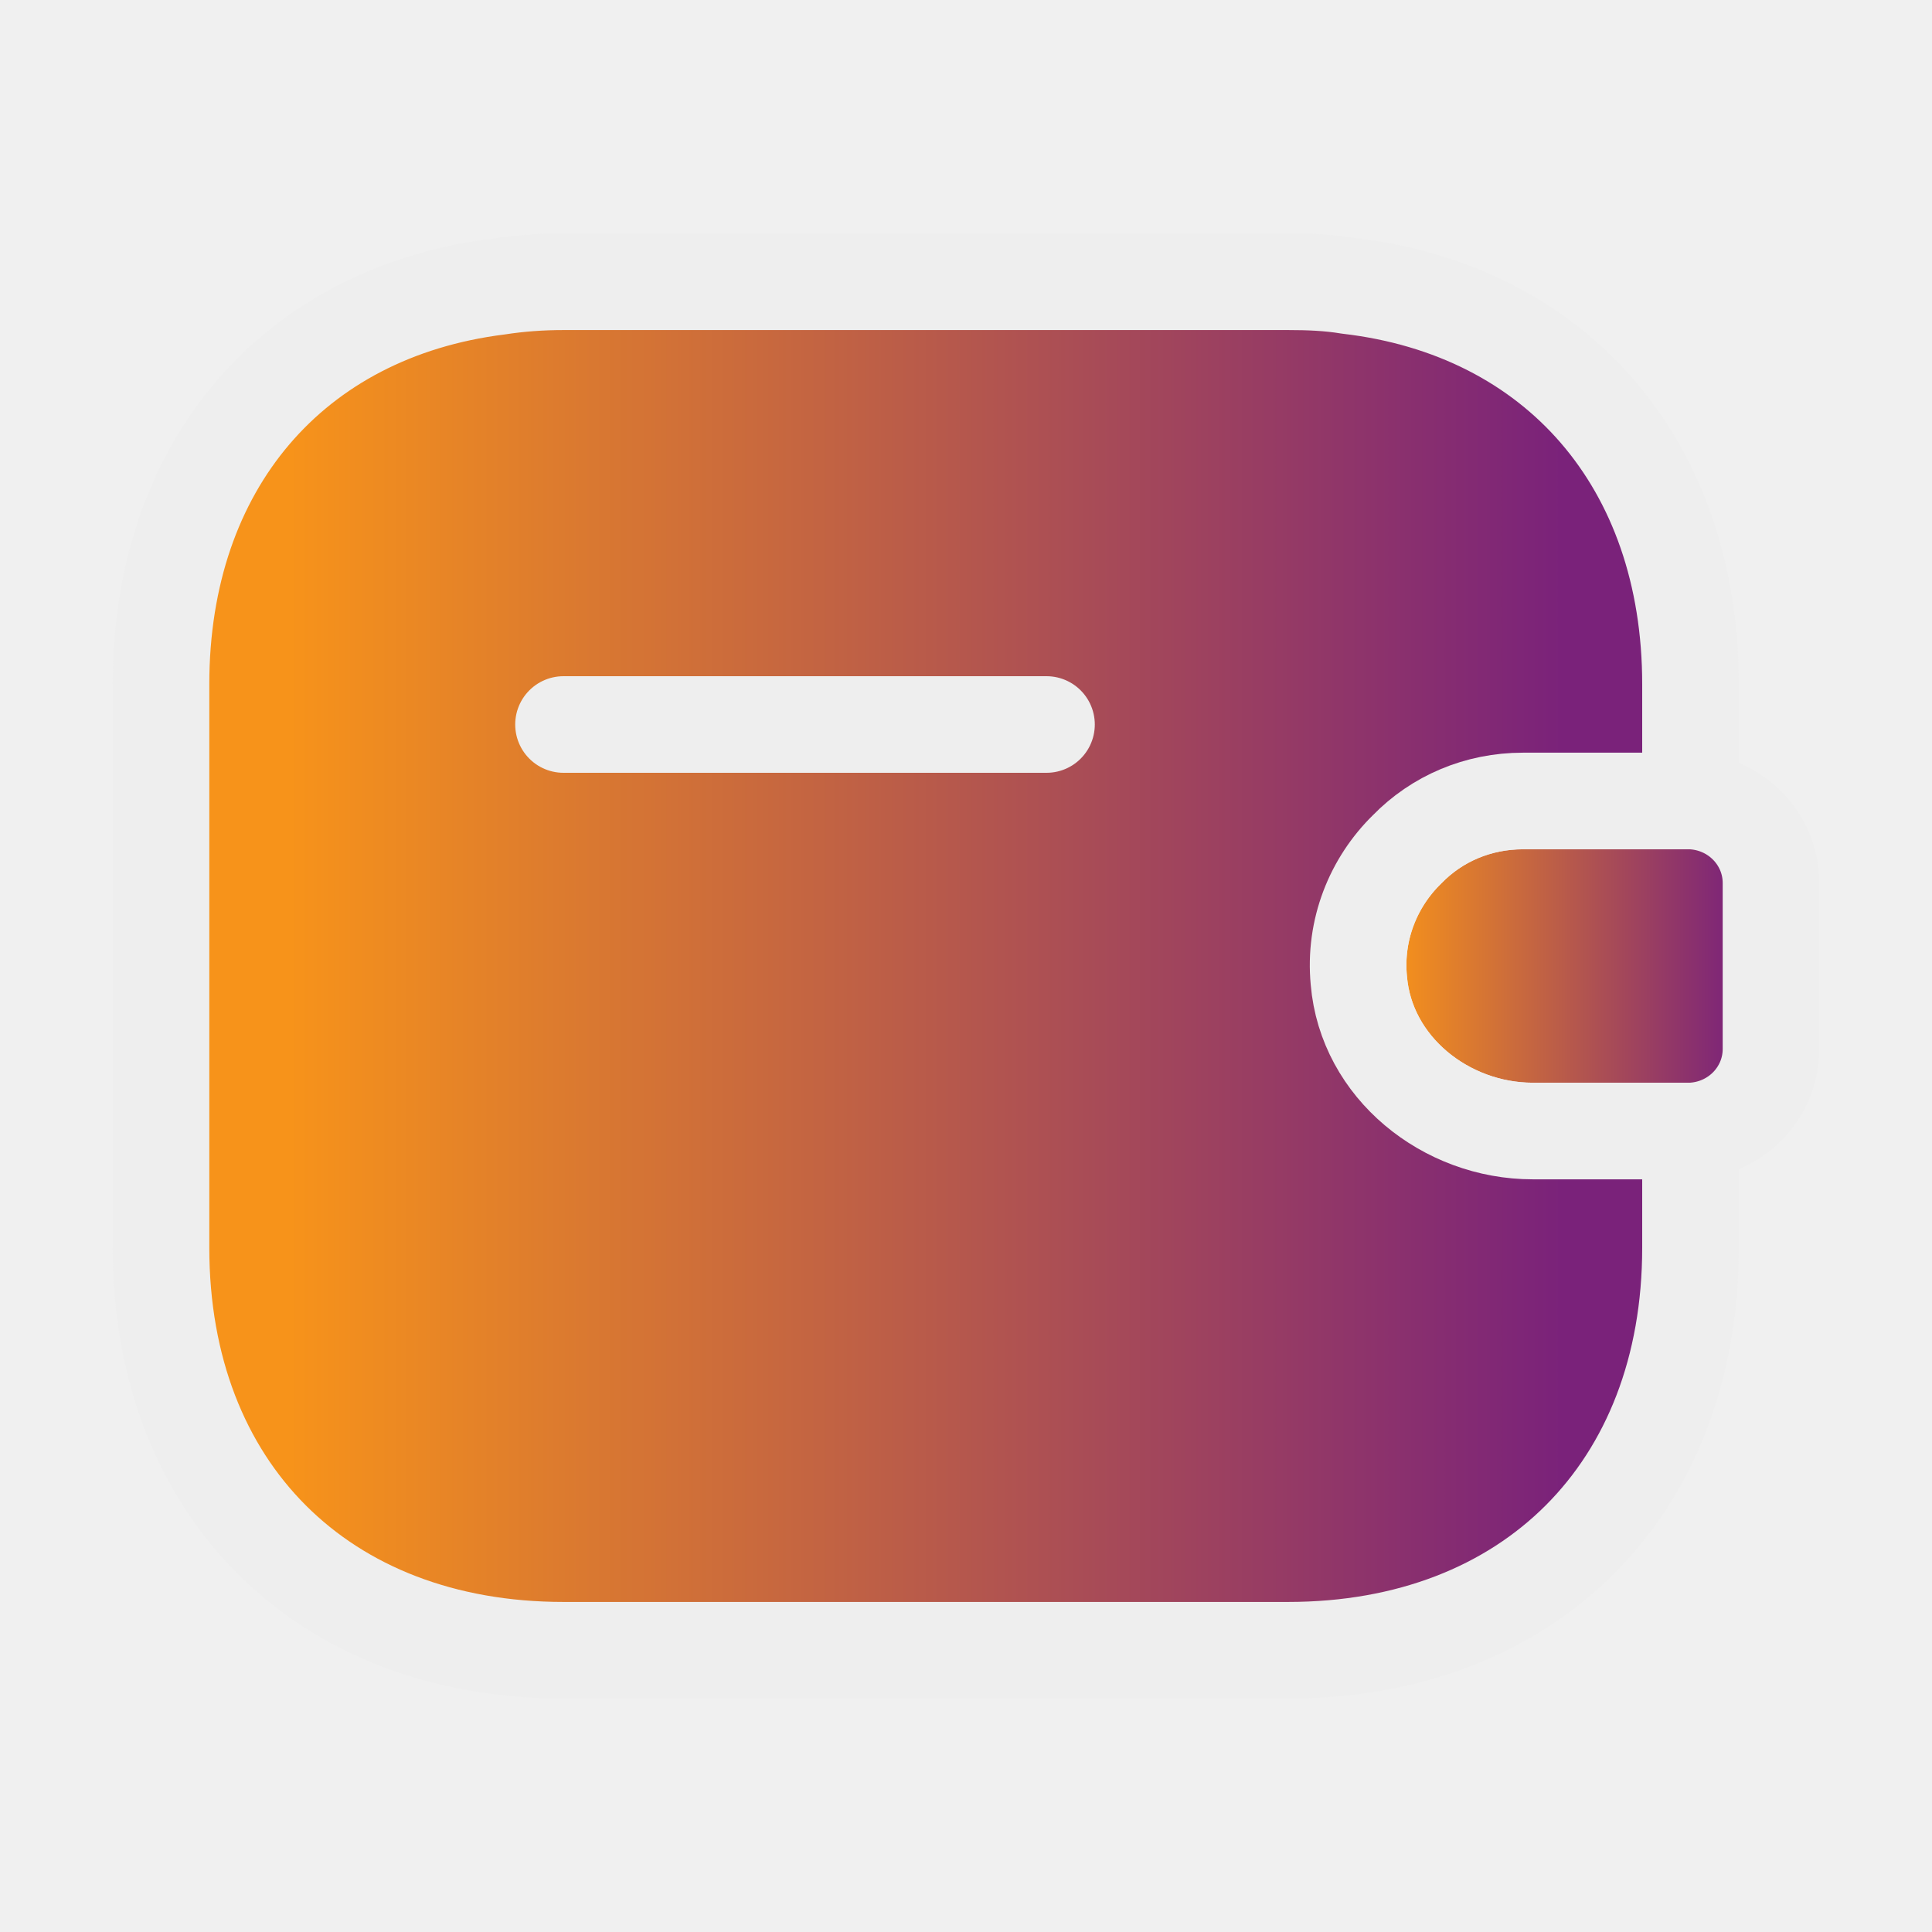
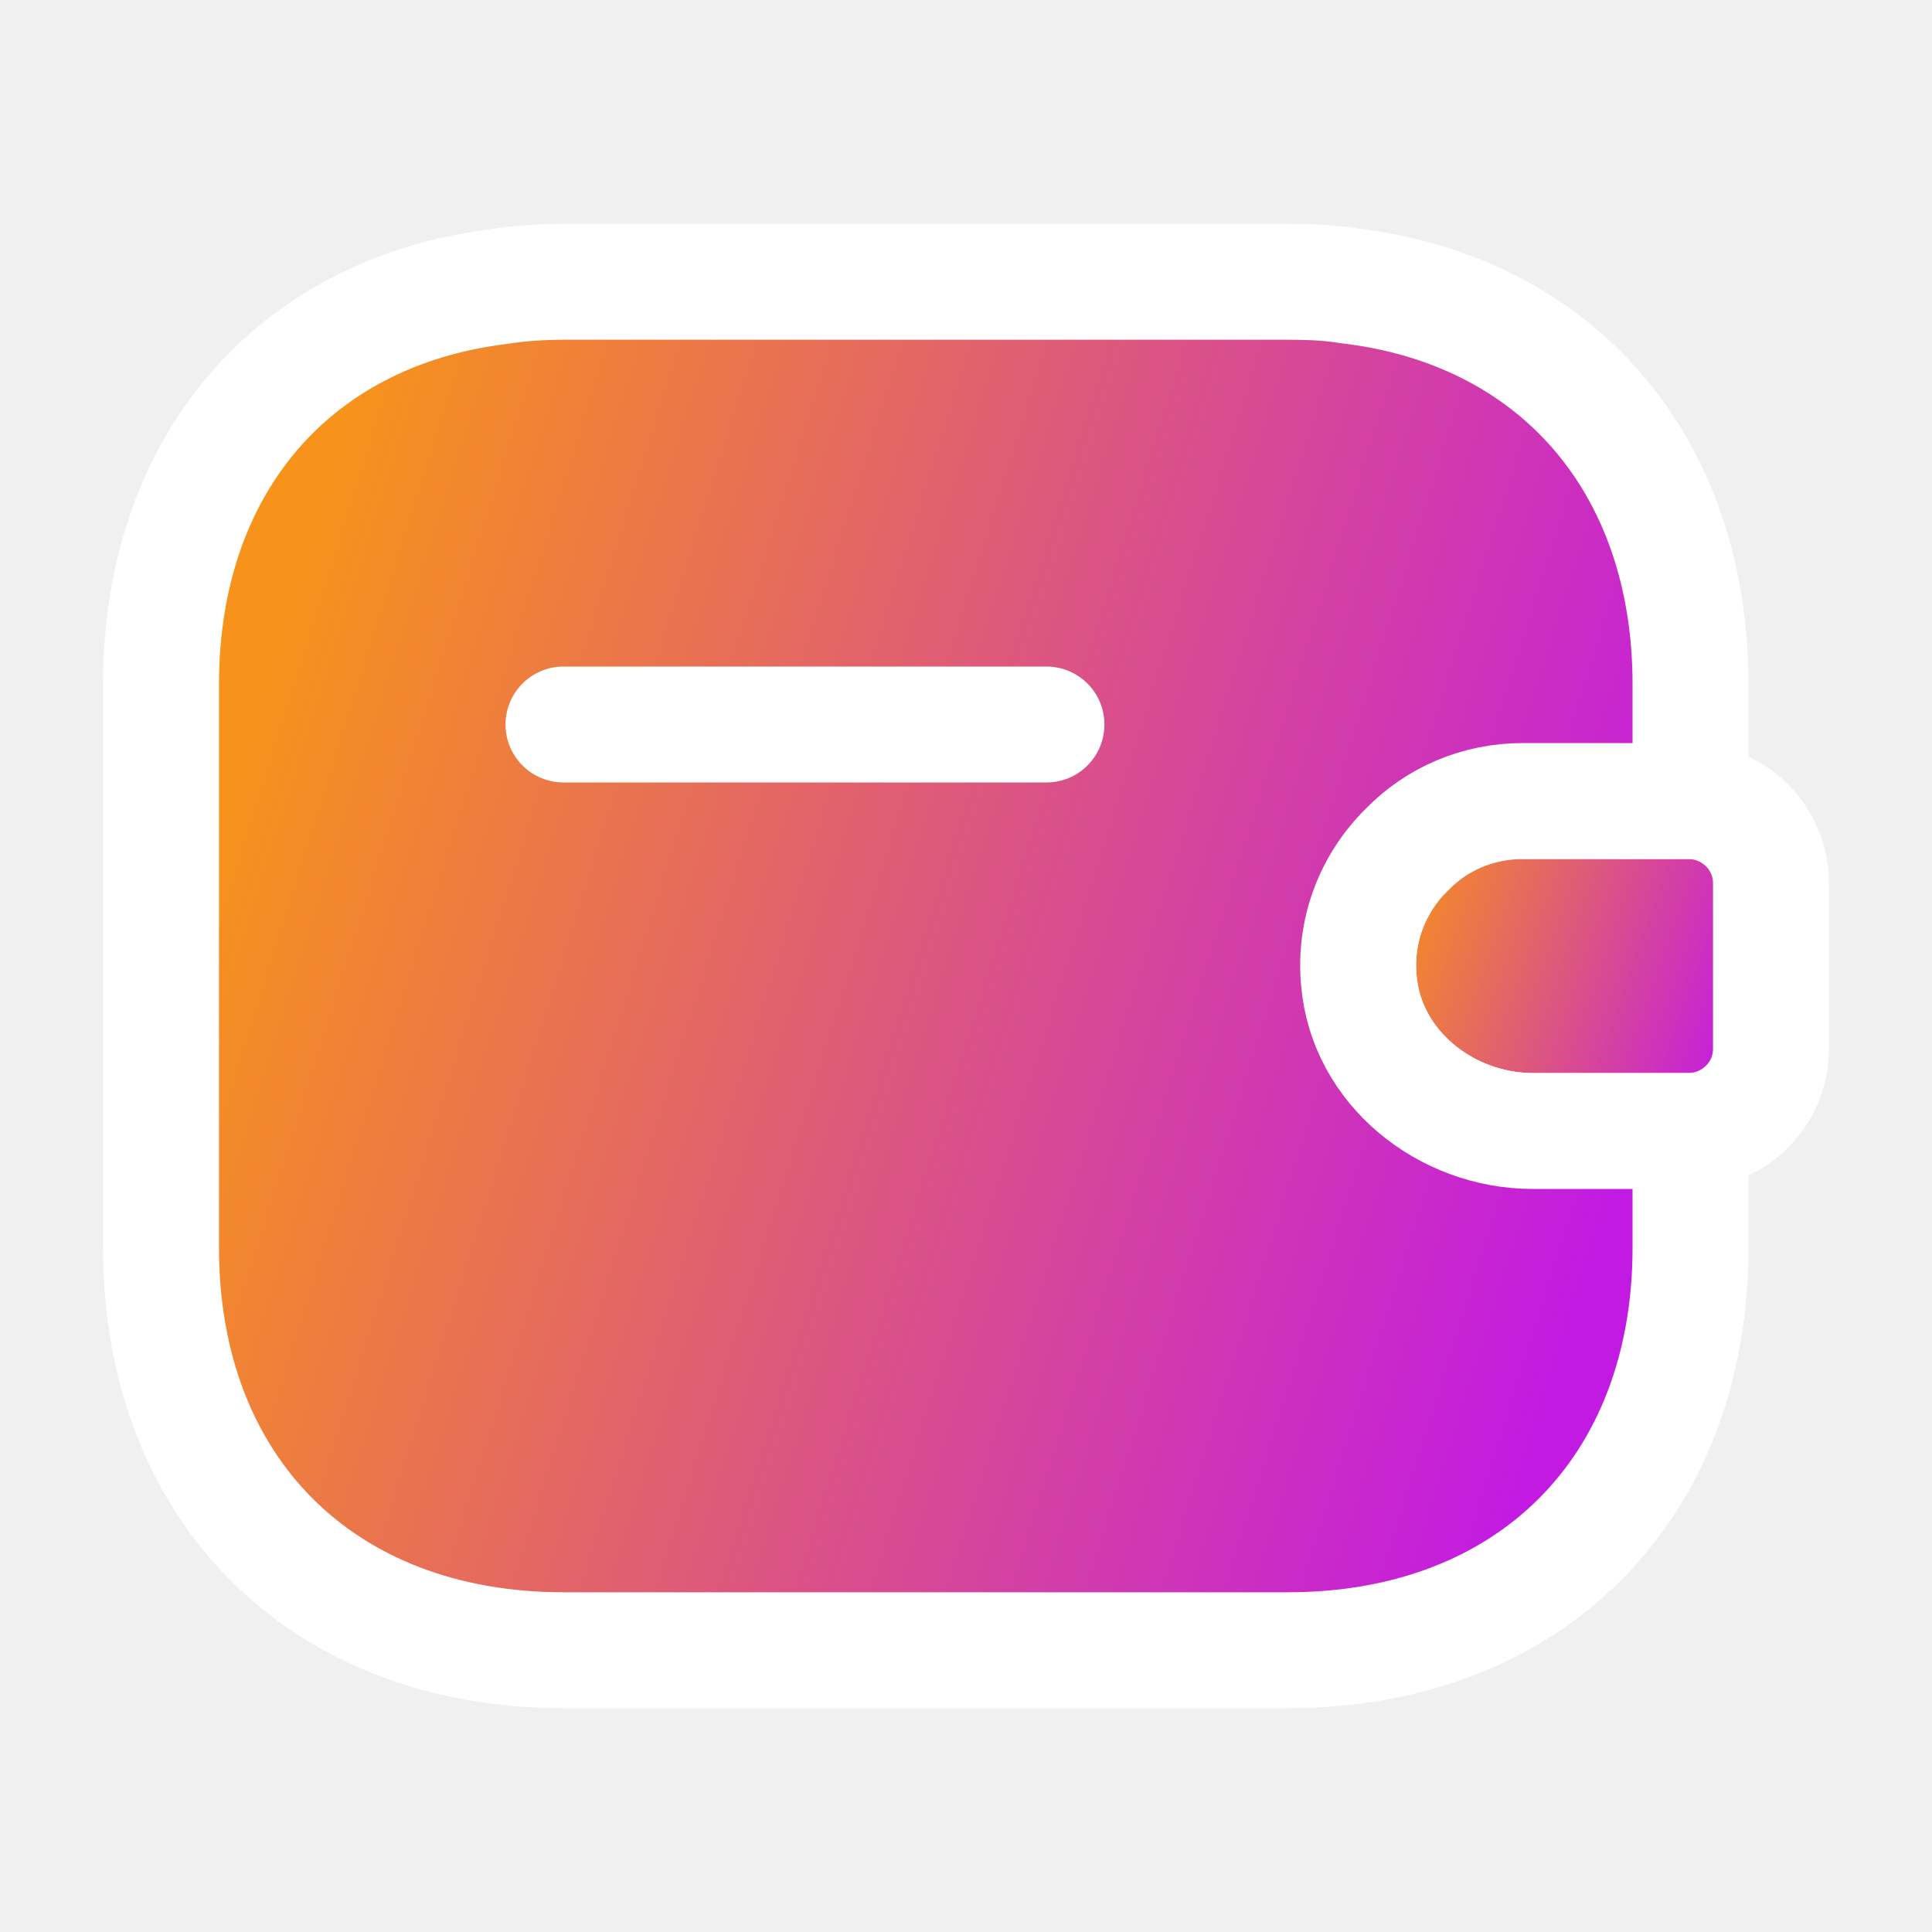
- <svg xmlns="http://www.w3.org/2000/svg" width="24" height="24" viewBox="0 0 24 24" fill="none">
-   <path d="M22 10.97V13.03C22 13.58 21.56 14.03 21 14.05H19.04C17.96 14.05 16.97 13.26 16.88 12.18C16.82 11.55 17.06 10.96 17.48 10.55C17.85 10.17 18.36 9.95 18.92 9.95H21C21.56 9.97 22 10.42 22 10.97Z" fill="url(#paint0_linear_16258_4168)" stroke="#EEEEEE" stroke-width="1.2" stroke-linecap="round" stroke-linejoin="round" />
-   <path d="M17.48 10.55C17.06 10.96 16.82 11.55 16.88 12.18C16.97 13.26 17.96 14.05 19.04 14.05H21V15.5C21 18.5 19 20.5 16 20.5H7C4 20.5 2 18.5 2 15.5V8.5C2 5.78 3.64 3.88 6.19 3.56C6.45 3.52 6.72 3.5 7 3.5H16C16.26 3.5 16.51 3.51 16.75 3.55C19.33 3.85 21 5.76 21 8.5V9.95H18.92C18.36 9.95 17.85 10.17 17.48 10.55Z" fill="url(#paint1_linear_16258_4168)" stroke="#EEEEEE" stroke-width="1.2" stroke-linecap="round" stroke-linejoin="round" />
-   <path d="M13 9H7" stroke="#EEEEEE" stroke-width="1.2" stroke-linecap="round" stroke-linejoin="round" />
+ <svg xmlns="http://www.w3.org/2000/svg" width="20" height="20" viewBox="0 0 20 20" fill="none">
+   <path d="M18.333 9.142V10.858C18.333 11.317 17.967 11.692 17.5 11.708H15.867C14.967 11.708 14.142 11.05 14.067 10.15C14.017 9.625 14.217 9.133 14.567 8.792C14.875 8.475 15.3 8.292 15.767 8.292H17.5C17.967 8.308 18.333 8.683 18.333 9.142Z" fill="url(#paint0_linear_17162_846)" stroke="white" stroke-width="1.2" stroke-linecap="round" stroke-linejoin="round" />
+   <path d="M14.567 8.792C14.217 9.133 14.017 9.625 14.067 10.15C14.142 11.05 14.967 11.708 15.867 11.708H17.5V12.917C17.5 15.417 15.833 17.083 13.333 17.083H5.833C3.333 17.083 1.667 15.417 1.667 12.917V7.083C1.667 4.817 3.033 3.233 5.158 2.967C5.375 2.933 5.6 2.917 5.833 2.917H13.333C13.55 2.917 13.758 2.925 13.958 2.958C16.108 3.208 17.5 4.8 17.5 7.083V8.292H15.767C15.3 8.292 14.875 8.475 14.567 8.792Z" fill="url(#paint1_linear_17162_846)" stroke="white" stroke-width="1.2" stroke-linecap="round" stroke-linejoin="round" />
+   <path d="M10.833 7.5H5.833" stroke="white" stroke-width="1.2" stroke-linecap="round" stroke-linejoin="round" />
  <defs>
-     <linearGradient id="paint0_linear_16258_4168" x1="17.298" y1="12" x2="21.573" y2="12" gradientUnits="userSpaceOnUse">
+     <linearGradient id="paint0_linear_17162_846" x1="14.059" y1="10.021" x2="17.864" y2="11.358" gradientUnits="userSpaceOnUse">
      <stop stop-color="#F7931A" />
-       <stop offset="1" stop-color="#7A227A" />
+       <stop offset="1" stop-color="#C31AE3" />
    </linearGradient>
-     <linearGradient id="paint1_linear_16258_4168" x1="3.583" y1="12" x2="19.417" y2="12" gradientUnits="userSpaceOnUse">
+     <linearGradient id="paint1_linear_17162_846" x1="1.667" y1="10.087" x2="16.08" y2="14.611" gradientUnits="userSpaceOnUse">
      <stop stop-color="#F7931A" />
-       <stop offset="1" stop-color="#7A227A" />
+       <stop offset="1" stop-color="#C31AE3" />
    </linearGradient>
  </defs>
</svg>
